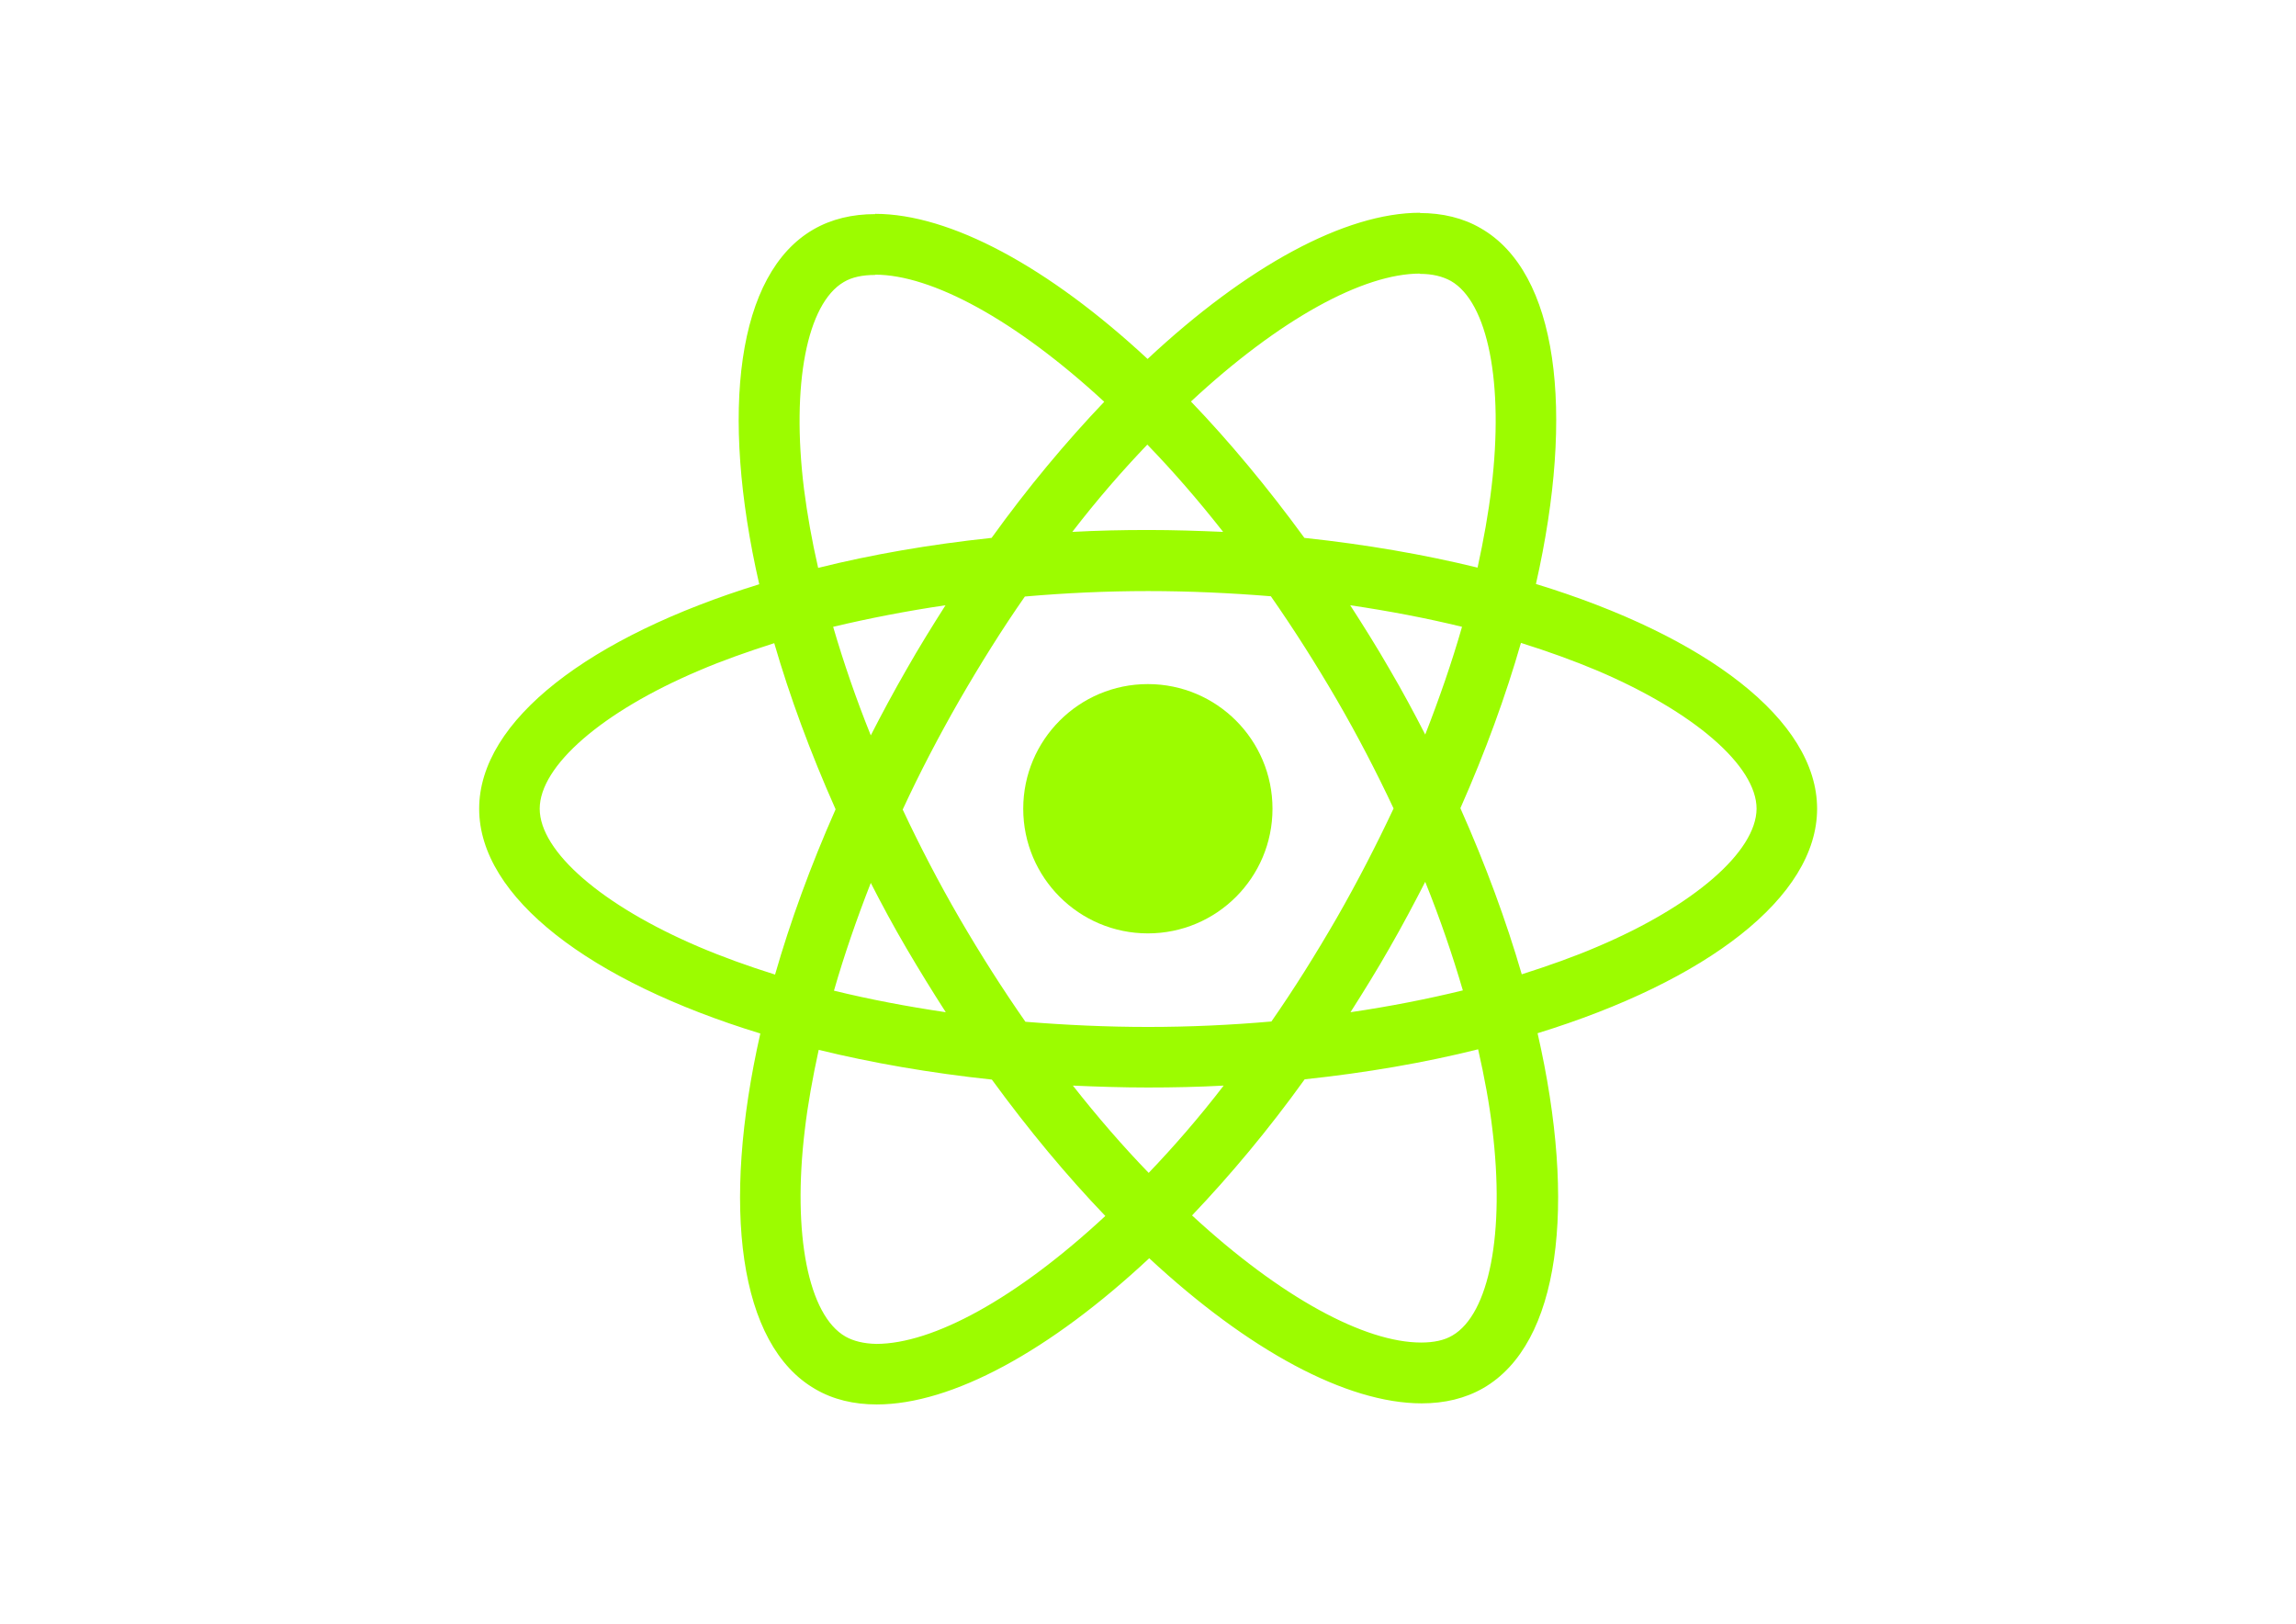
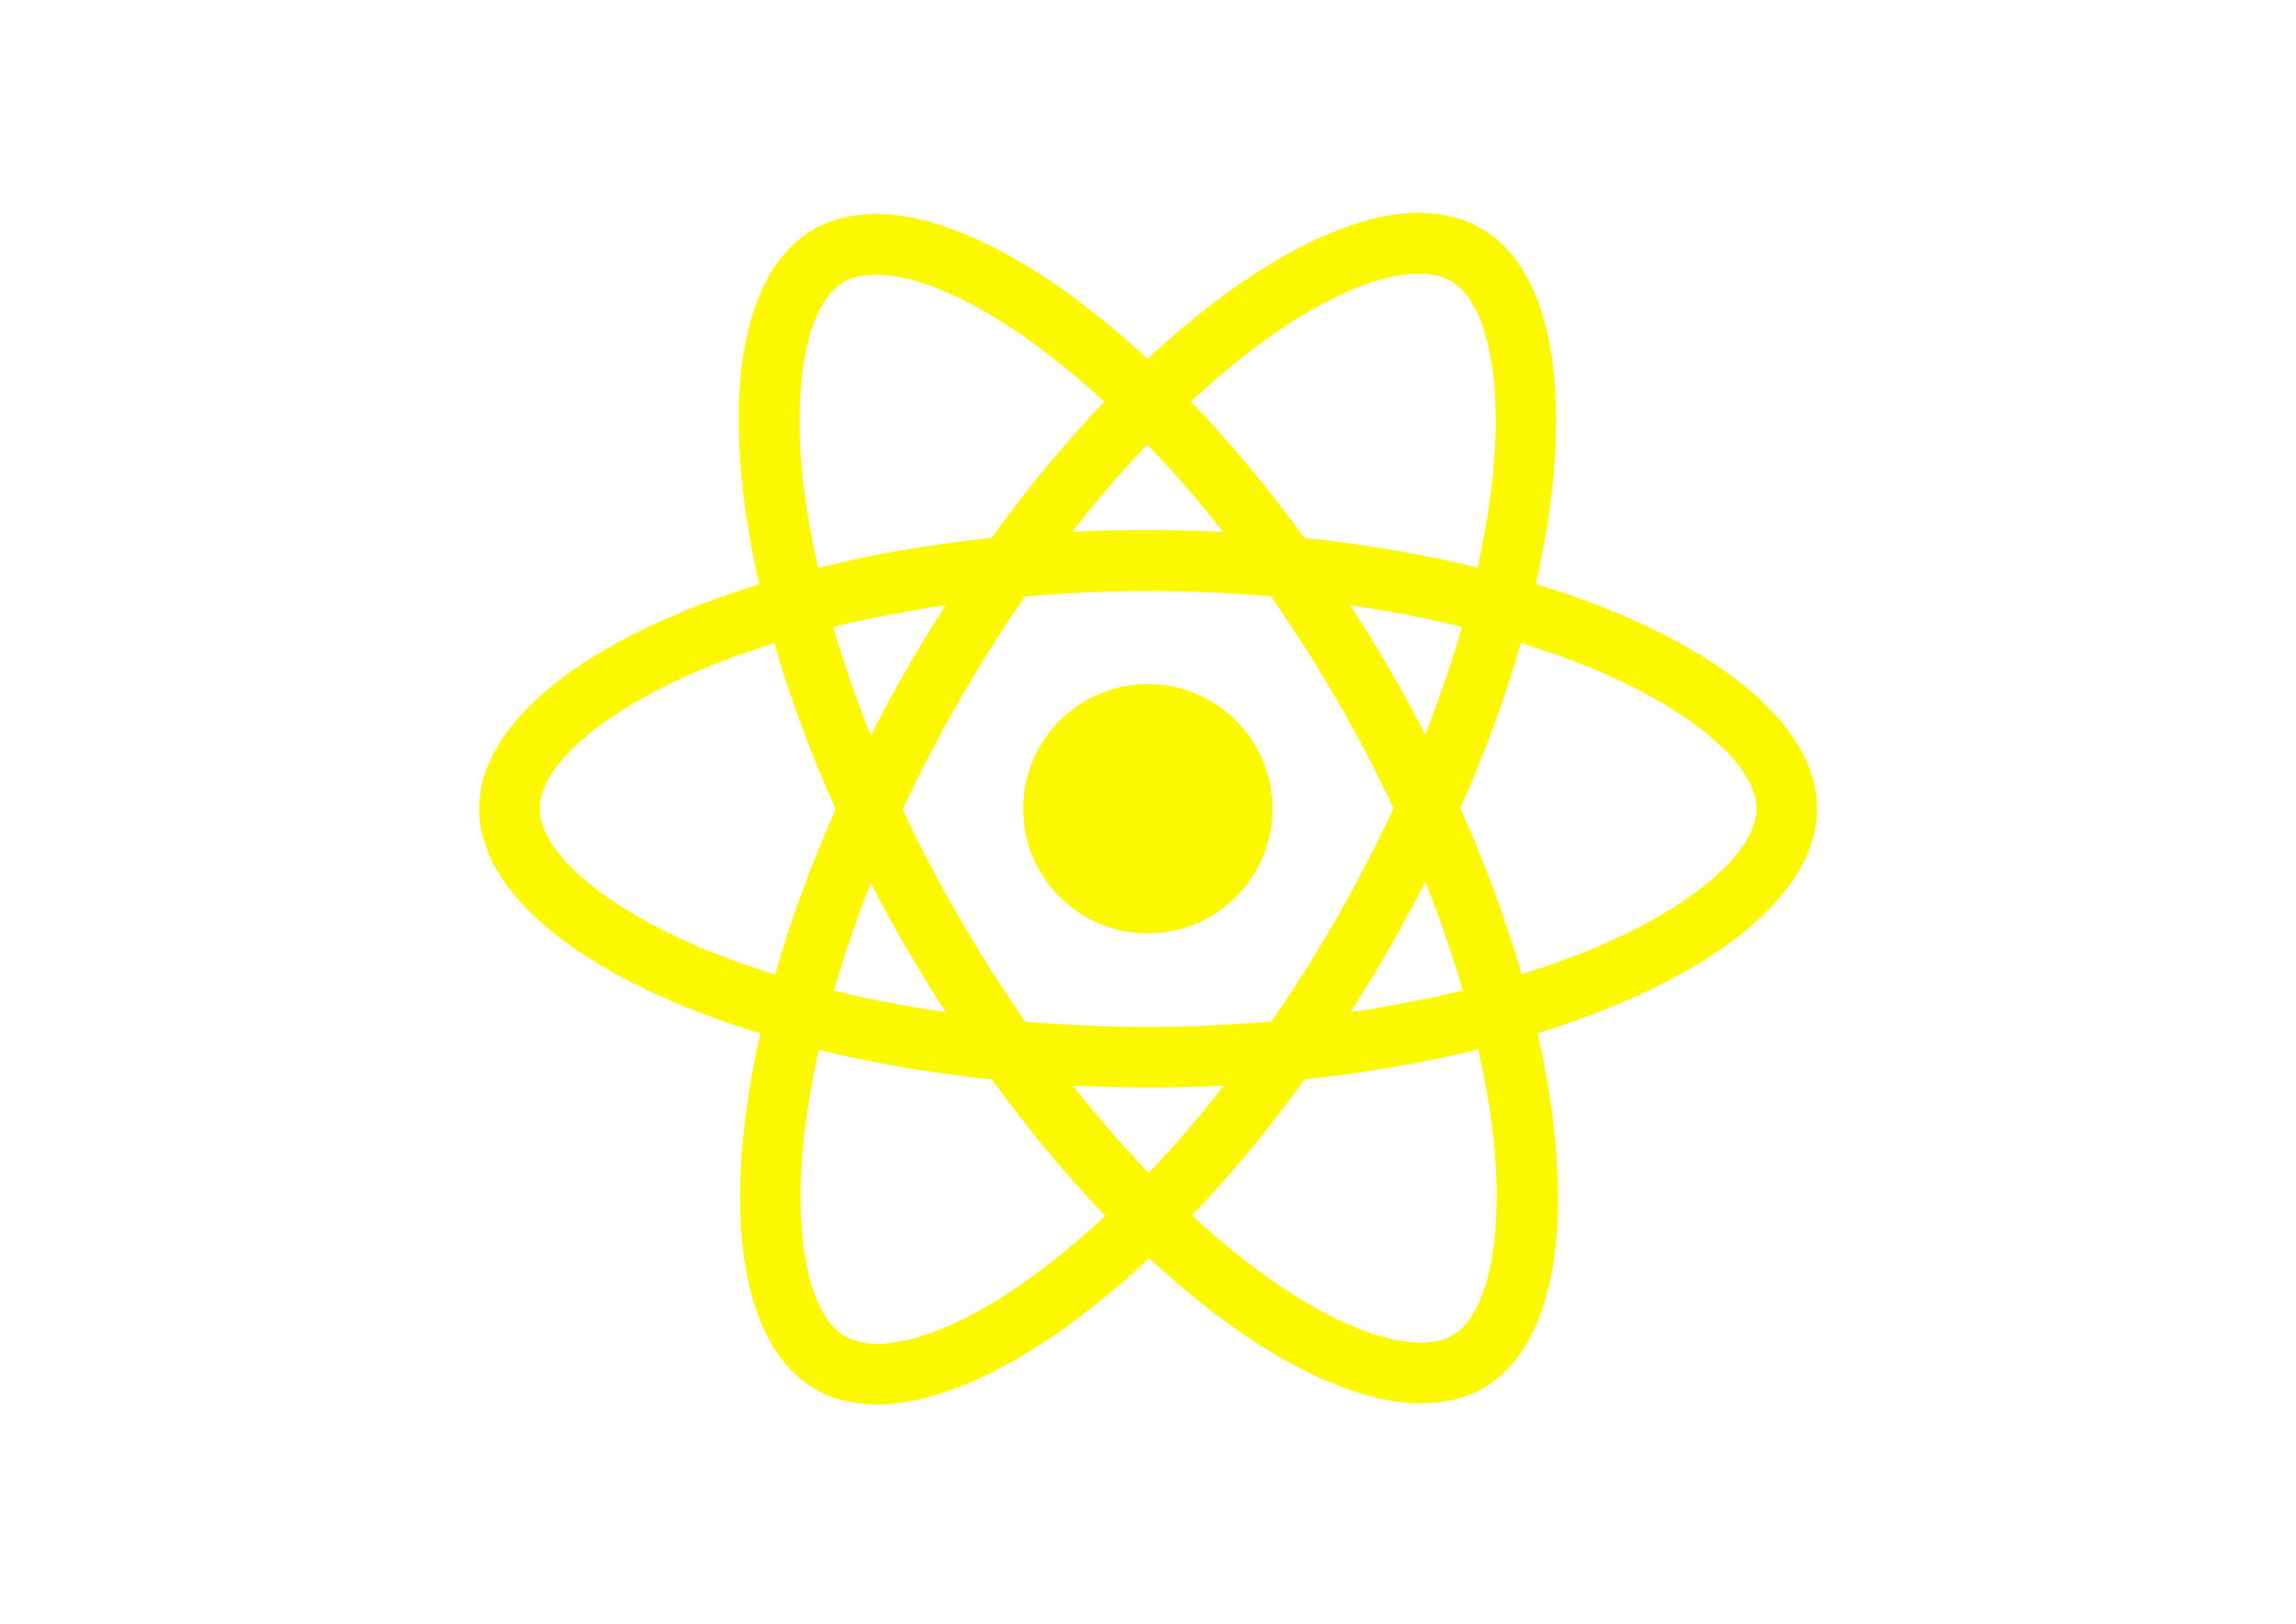
<svg xmlns="http://www.w3.org/2000/svg" viewBox="0 0 841.9 595.3">
-   <g fill="#9cfc00">
+   <g fill="#fcf800">
    <path d="M666.3 296.5c0-32.5-40.7-63.3-103.1-82.4 14.4-63.6 8-114.2-20.2-130.4-6.5-3.8-14.1-5.6-22.4-5.6v22.3c4.6 0 8.3.9 11.4 2.6 13.6 7.8 19.5 37.5 14.9 75.7-1.1 9.4-2.9 19.3-5.1 29.4-19.6-4.8-41-8.5-63.5-10.9-13.5-18.5-27.5-35.3-41.6-50 32.6-30.3 63.2-46.9 84-46.9V78c-27.5 0-63.5 19.6-99.9 53.6-36.4-33.8-72.4-53.2-99.9-53.2v22.3c20.7 0 51.4 16.5 84 46.6-14 14.7-28 31.4-41.3 49.9-22.6 2.4-44 6.1-63.6 11-2.3-10-4-19.7-5.2-29-4.7-38.2 1.1-67.9 14.6-75.8 3-1.8 6.9-2.6 11.5-2.6V78.5c-8.4 0-16 1.8-22.6 5.6-28.1 16.2-34.4 66.7-19.9 130.1-62.2 19.2-102.7 49.9-102.7 82.3 0 32.5 40.7 63.3 103.1 82.4-14.4 63.6-8 114.2 20.2 130.4 6.5 3.8 14.1 5.6 22.5 5.6 27.5 0 63.5-19.6 99.9-53.6 36.4 33.8 72.4 53.2 99.9 53.2 8.4 0 16-1.8 22.6-5.6 28.1-16.2 34.4-66.7 19.9-130.1 62-19.1 102.5-49.9 102.5-82.3zm-130.2-66.7c-3.7 12.9-8.3 26.2-13.5 39.5-4.1-8-8.4-16-13.1-24-4.6-8-9.5-15.8-14.4-23.4 14.2 2.1 27.9 4.7 41 7.9zm-45.8 106.5c-7.8 13.5-15.8 26.3-24.1 38.2-14.9 1.3-30 2-45.2 2-15.1 0-30.2-.7-45-1.9-8.3-11.9-16.4-24.6-24.2-38-7.6-13.1-14.5-26.4-20.8-39.8 6.2-13.4 13.2-26.8 20.7-39.9 7.8-13.5 15.8-26.3 24.1-38.2 14.9-1.3 30-2 45.2-2 15.1 0 30.2.7 45 1.9 8.3 11.9 16.4 24.6 24.2 38 7.6 13.1 14.5 26.4 20.8 39.8-6.3 13.4-13.2 26.8-20.7 39.9zm32.3-13c5.4 13.4 10 26.8 13.8 39.8-13.1 3.2-26.9 5.9-41.2 8 4.9-7.7 9.8-15.6 14.4-23.7 4.6-8 8.9-16.1 13-24.1zM421.2 430c-9.3-9.6-18.6-20.3-27.8-32 9 .4 18.2.7 27.5.7 9.4 0 18.7-.2 27.8-.7-9 11.7-18.3 22.4-27.5 32zm-74.4-58.9c-14.2-2.1-27.9-4.7-41-7.9 3.7-12.9 8.3-26.2 13.5-39.5 4.1 8 8.4 16 13.1 24 4.7 8 9.5 15.8 14.4 23.4zM420.7 163c9.3 9.6 18.6 20.3 27.8 32-9-.4-18.2-.7-27.5-.7-9.4 0-18.7.2-27.8.7 9-11.7 18.3-22.4 27.5-32zm-74 58.9c-4.9 7.7-9.8 15.6-14.4 23.7-4.6 8-8.9 16-13 24-5.4-13.4-10-26.8-13.8-39.8 13.1-3.1 26.9-5.8 41.2-7.9zm-90.5 125.2c-35.4-15.1-58.3-34.9-58.3-50.6 0-15.7 22.9-35.6 58.3-50.6 8.6-3.7 18-7 27.7-10.1 5.7 19.6 13.2 40 22.5 60.9-9.2 20.8-16.6 41.1-22.2 60.6-9.9-3.1-19.3-6.5-28-10.2zM310 490c-13.6-7.8-19.5-37.5-14.9-75.7 1.1-9.4 2.9-19.3 5.1-29.4 19.6 4.8 41 8.5 63.5 10.9 13.5 18.5 27.5 35.3 41.6 50-32.6 30.3-63.2 46.9-84 46.9-4.5-.1-8.3-1-11.3-2.7zm237.2-76.2c4.7 38.2-1.1 67.9-14.6 75.8-3 1.8-6.9 2.6-11.5 2.6-20.7 0-51.4-16.5-84-46.6 14-14.7 28-31.4 41.3-49.9 22.6-2.4 44-6.1 63.6-11 2.3 10.1 4.1 19.8 5.2 29.1zm38.5-66.7c-8.6 3.7-18 7-27.7 10.1-5.7-19.6-13.2-40-22.5-60.9 9.2-20.8 16.6-41.1 22.2-60.6 9.9 3.1 19.3 6.5 28.1 10.2 35.4 15.1 58.3 34.9 58.3 50.6-.1 15.7-23 35.6-58.4 50.6zM320.8 78.4z" />
    <circle cx="420.9" cy="296.5" r="45.7" />
    <path d="M520.5 78.1z" />
  </g>
</svg>
